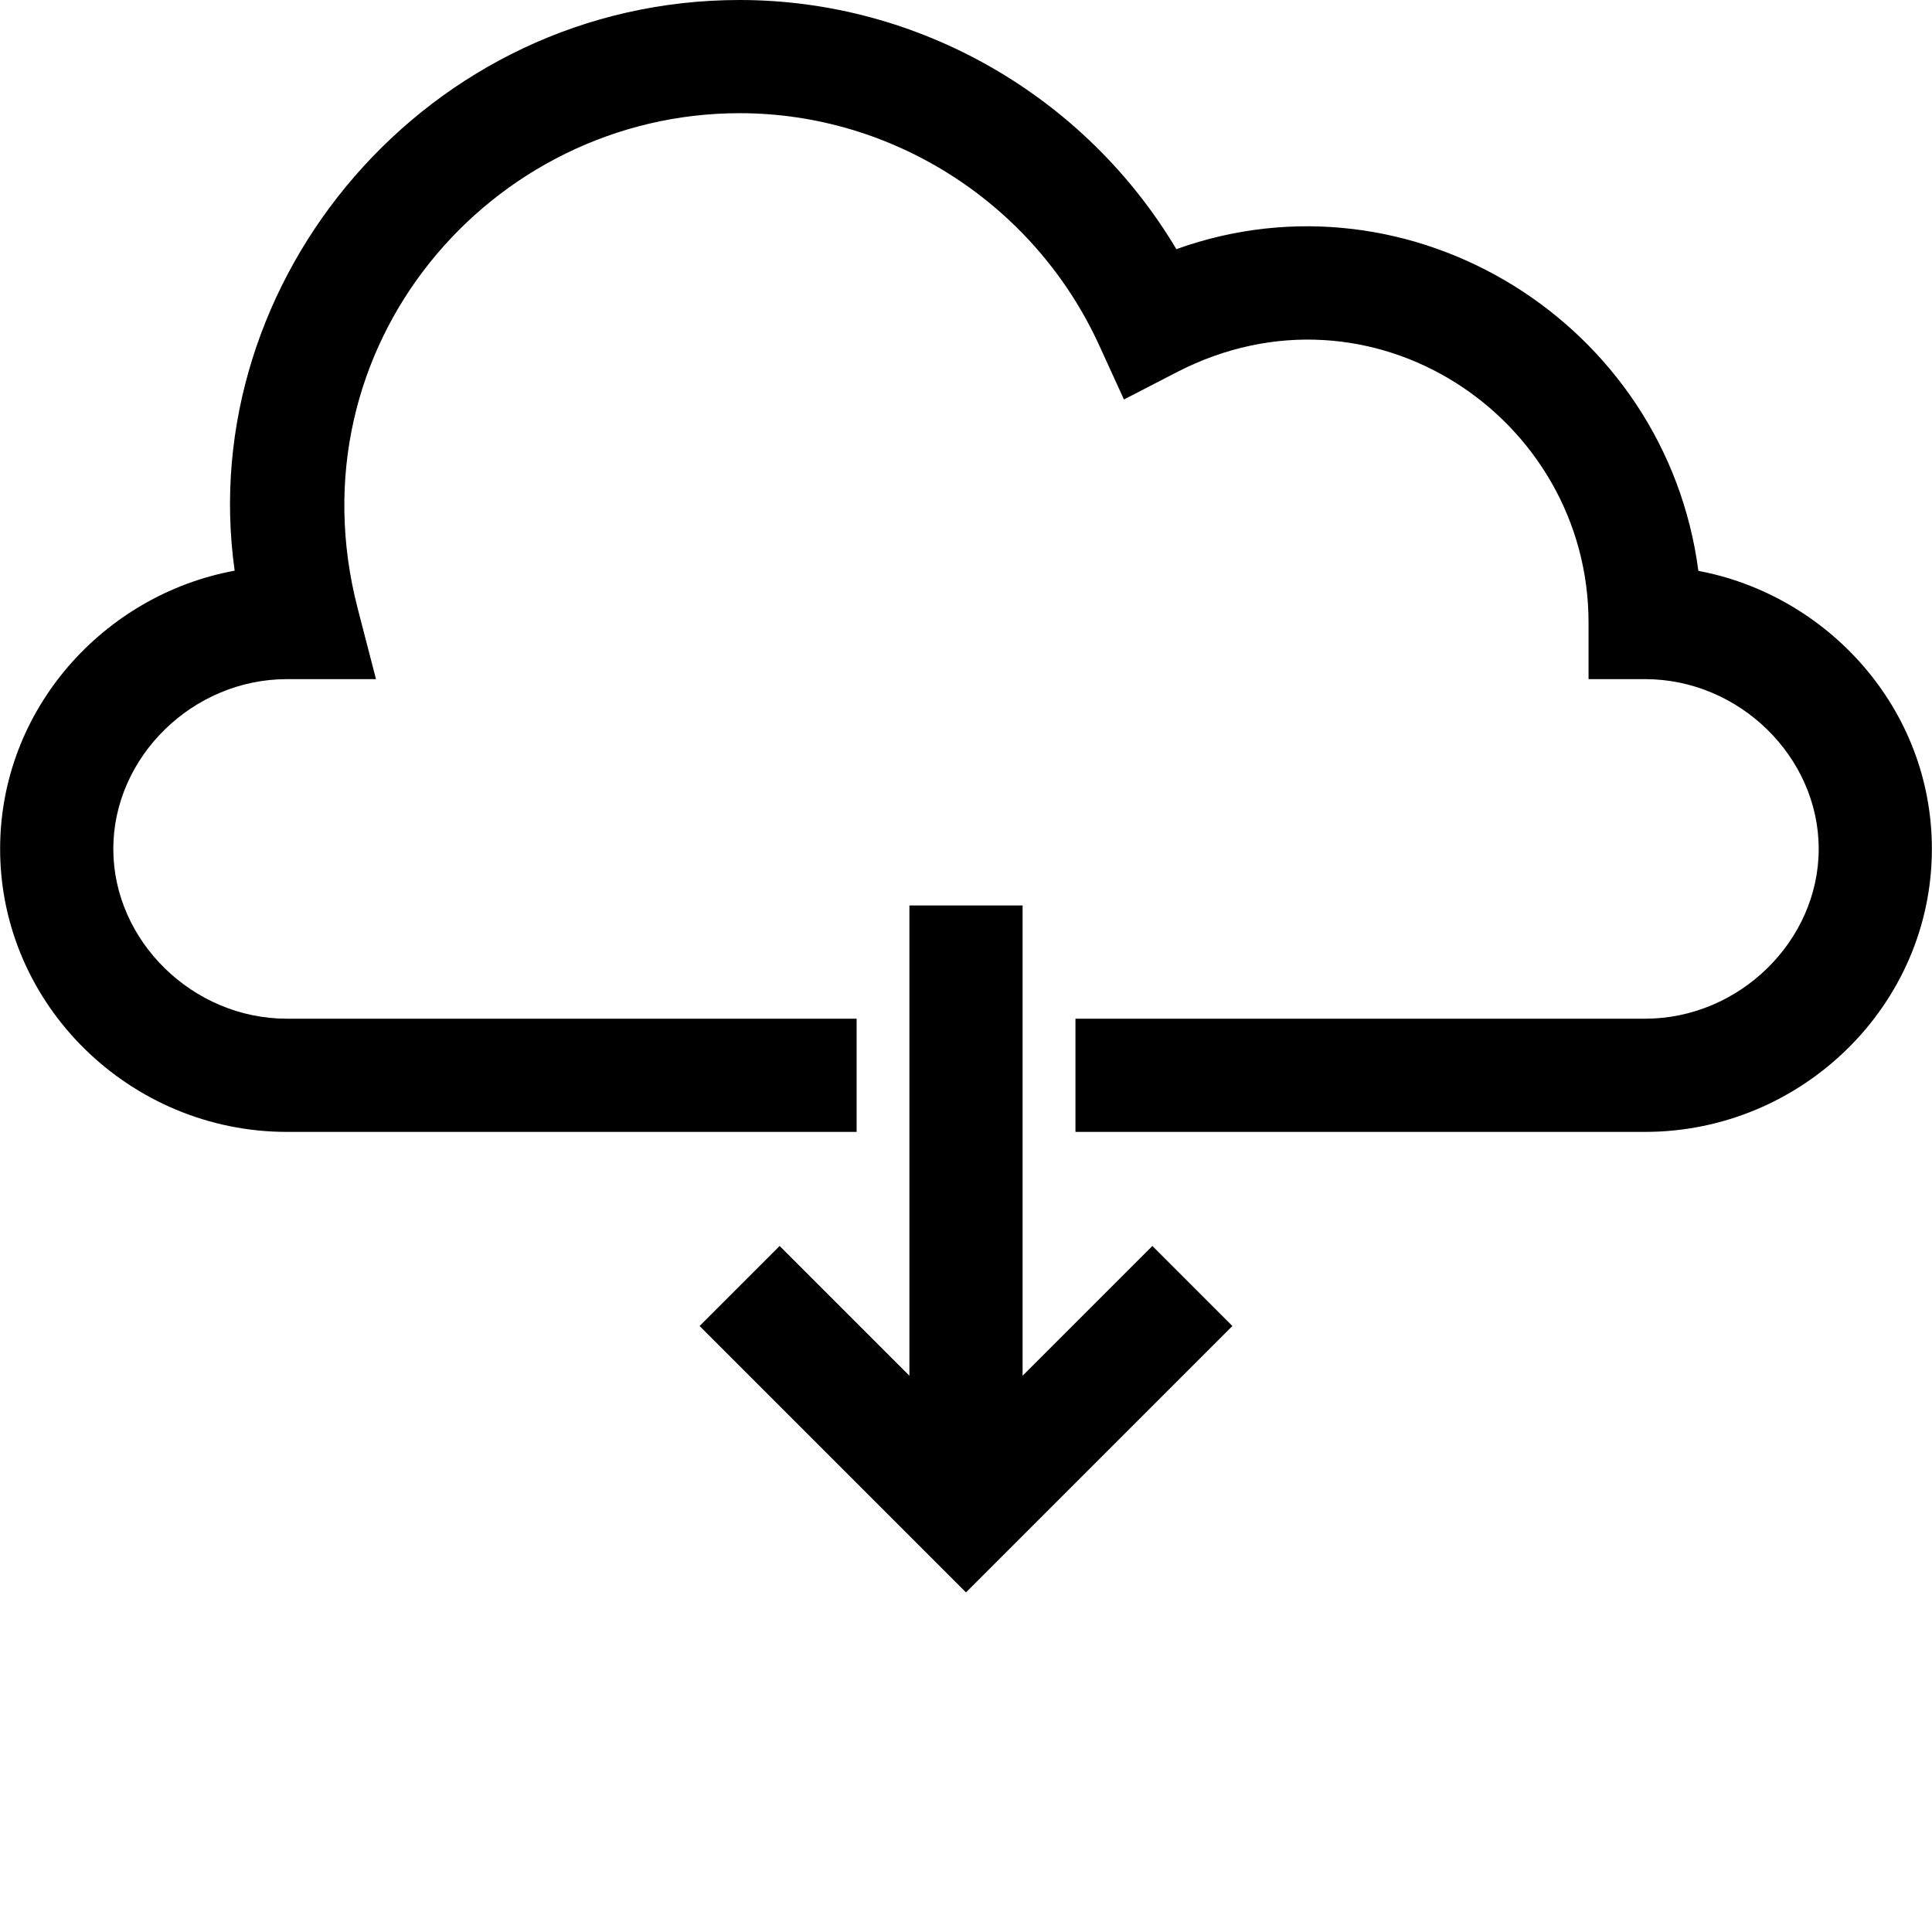
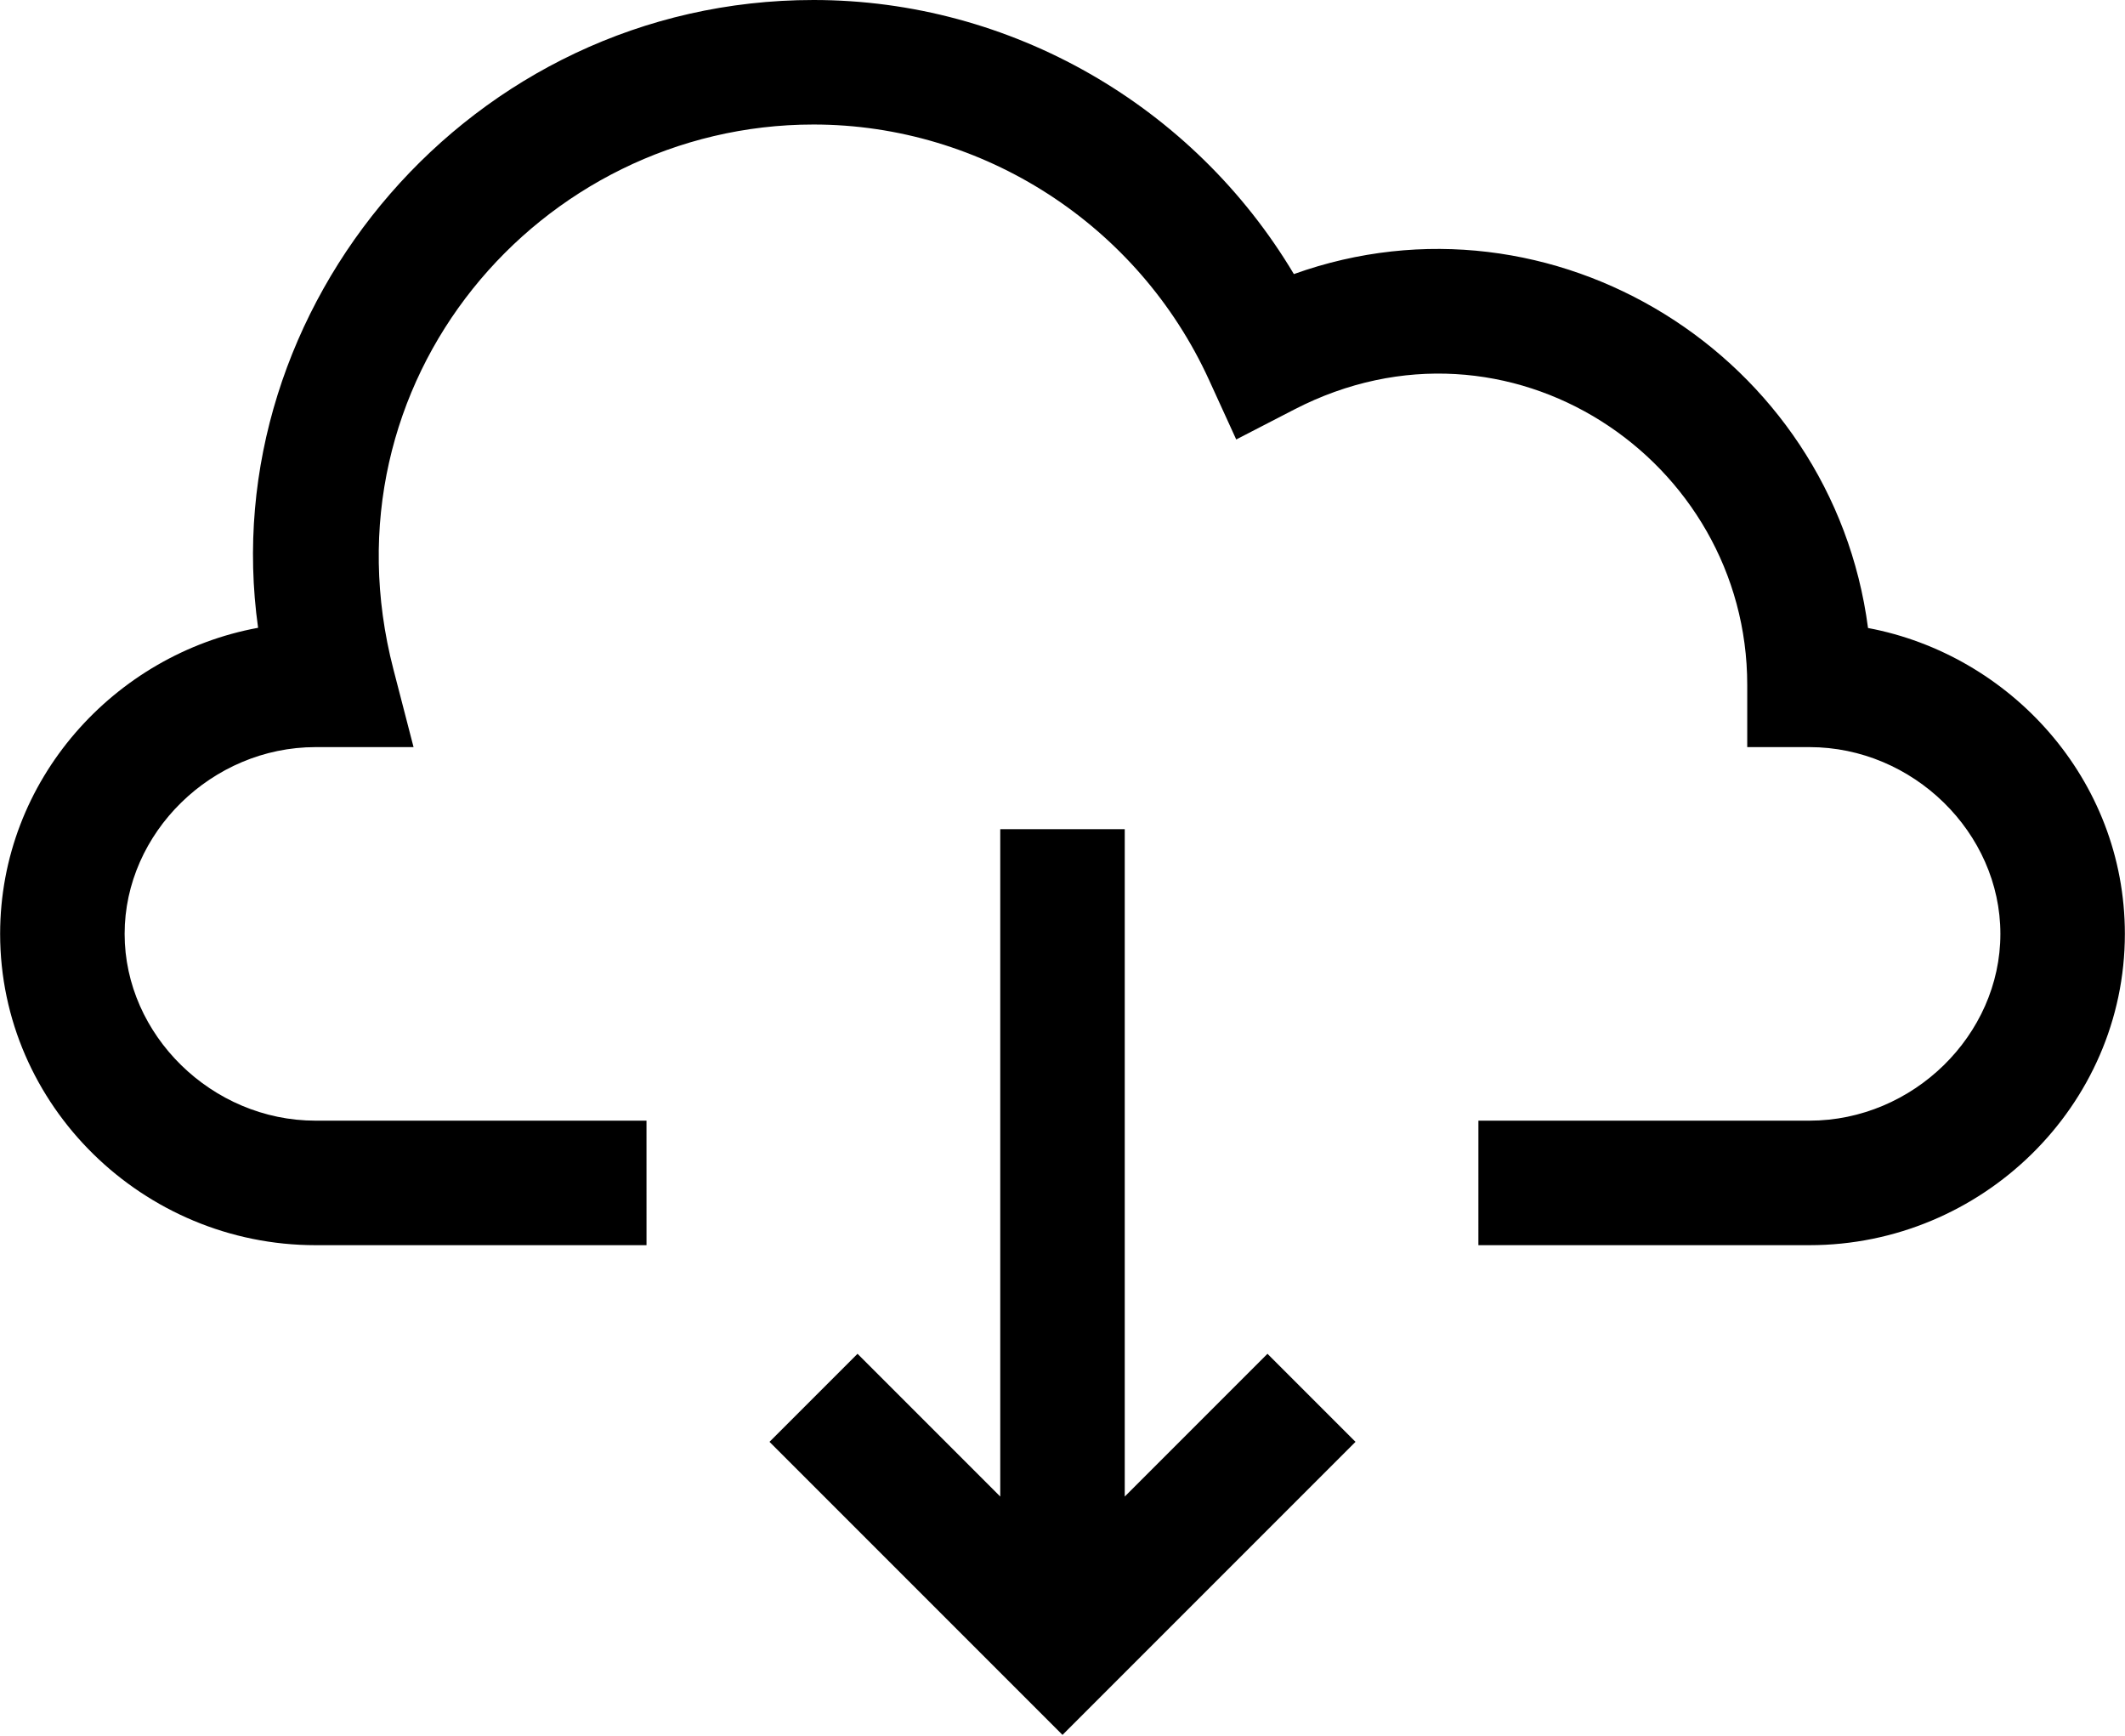
- <svg xmlns="http://www.w3.org/2000/svg" id="Capa_1" enable-background="new 0 0 512.063 512.063" height="512" viewBox="0 0 512.063 512.063" width="512" version="1.1">
+ <svg xmlns="http://www.w3.org/2000/svg" id="Capa_1" enable-background="new 0 0 512.063 512.063" height="418" viewBox="0 0 512.063 418.051" width="512" version="1.1">
  <defs id="defs13" />
  <g id="g8">
-     <path id="path2" style="stroke-width:1" d="M 196.008,0 C 113.265,0 51.359,74.14 62.186,151.236 27.592,157.59 0.031,187.865 0.031,224.973 c 0,41.453 34.532,74.99 75.992,74.99 H 227.014 V 269.967 H 76.023 c -24.932,0 -45.996,-20.604 -45.996,-44.994 0,-24.39 21.064,-44.994 45.996,-44.994 h 23.619 L 94.785,161.219 C 76.807,91.822 130.005,29.996 196.008,29.996 c 40.815,0 78.226,24.162 95.309,61.557 l 6.541,14.316 13.986,-7.223 c 51.676,-26.697 109.137,12.052 109.137,66.334 v 14.998 h 14.998 c 24.932,0 45.996,20.604 45.996,44.994 0,24.39 -21.065,44.994 -45.996,44.994 H 310.209 l 27.996,29.996 h 97.773 c 41.453,0 75.99,-33.53 75.99,-74.99 0,-37.345 -27.778,-67.293 -61.883,-73.686 C 441.51,85.725 374.13,43.656 311.748,66.025 287.584,25.491 243.605,0 196.008,0 Z m 89.002,269.967 v 29.996 h 58.762 l 29.996,-29.996 z" transform="scale(1.000123)" />
-     <path d="m 271.032,364.626 v -124.637 h -30 v 124.637 l -34.394,-34.394 -21.213,21.214 70.607,70.606 70.606,-70.606 -21.213,-21.214 z" id="path4-9" />
+     <path id="path2" style="stroke-width:1" d="M 196.008,0 C 113.265,0 51.359,74.14 62.186,151.236 27.592,157.59 0.031,187.865 0.031,224.973 c 0,41.453 34.532,74.99 75.992,74.99 H 121.014 V 269.967 H 76.023 c -24.932,0 -45.996,-20.604 -45.996,-44.994 0,-24.39 21.064,-44.994 45.996,-44.994 h 23.619 L 94.785,161.219 C 76.807,91.822 130.005,29.996 196.008,29.996 c 40.815,0 78.226,24.162 95.309,61.557 l 6.541,14.316 13.986,-7.223 c 51.676,-26.697 109.137,12.052 109.137,66.334 v 14.998 h 14.998 c 24.932,0 45.996,20.604 45.996,44.994 0,24.39 -21.065,44.994 -45.996,44.994 h -79.77 l -0.004,29.996 h 79.773 c 41.453,0 75.99,-33.53 75.99,-74.99 0,-37.345 -27.778,-67.293 -61.883,-73.686 C 441.51,85.725 374.13,43.656 311.748,66.025 287.584,25.491 243.605,0 196.008,0 Z m -90.998,269.967 v 29.996 h 50.762 l -0.004,-29.996 z" transform="scale(1.000123)" />
+     <path d="m 185.425,347.382 21.213,-21.214 34.394,34.394 V 199.772 h 30 V 360.562 l 34.393,-34.394 21.213,21.214 -70.606,70.606 z" id="path6-1" />
  </g>
</svg>
